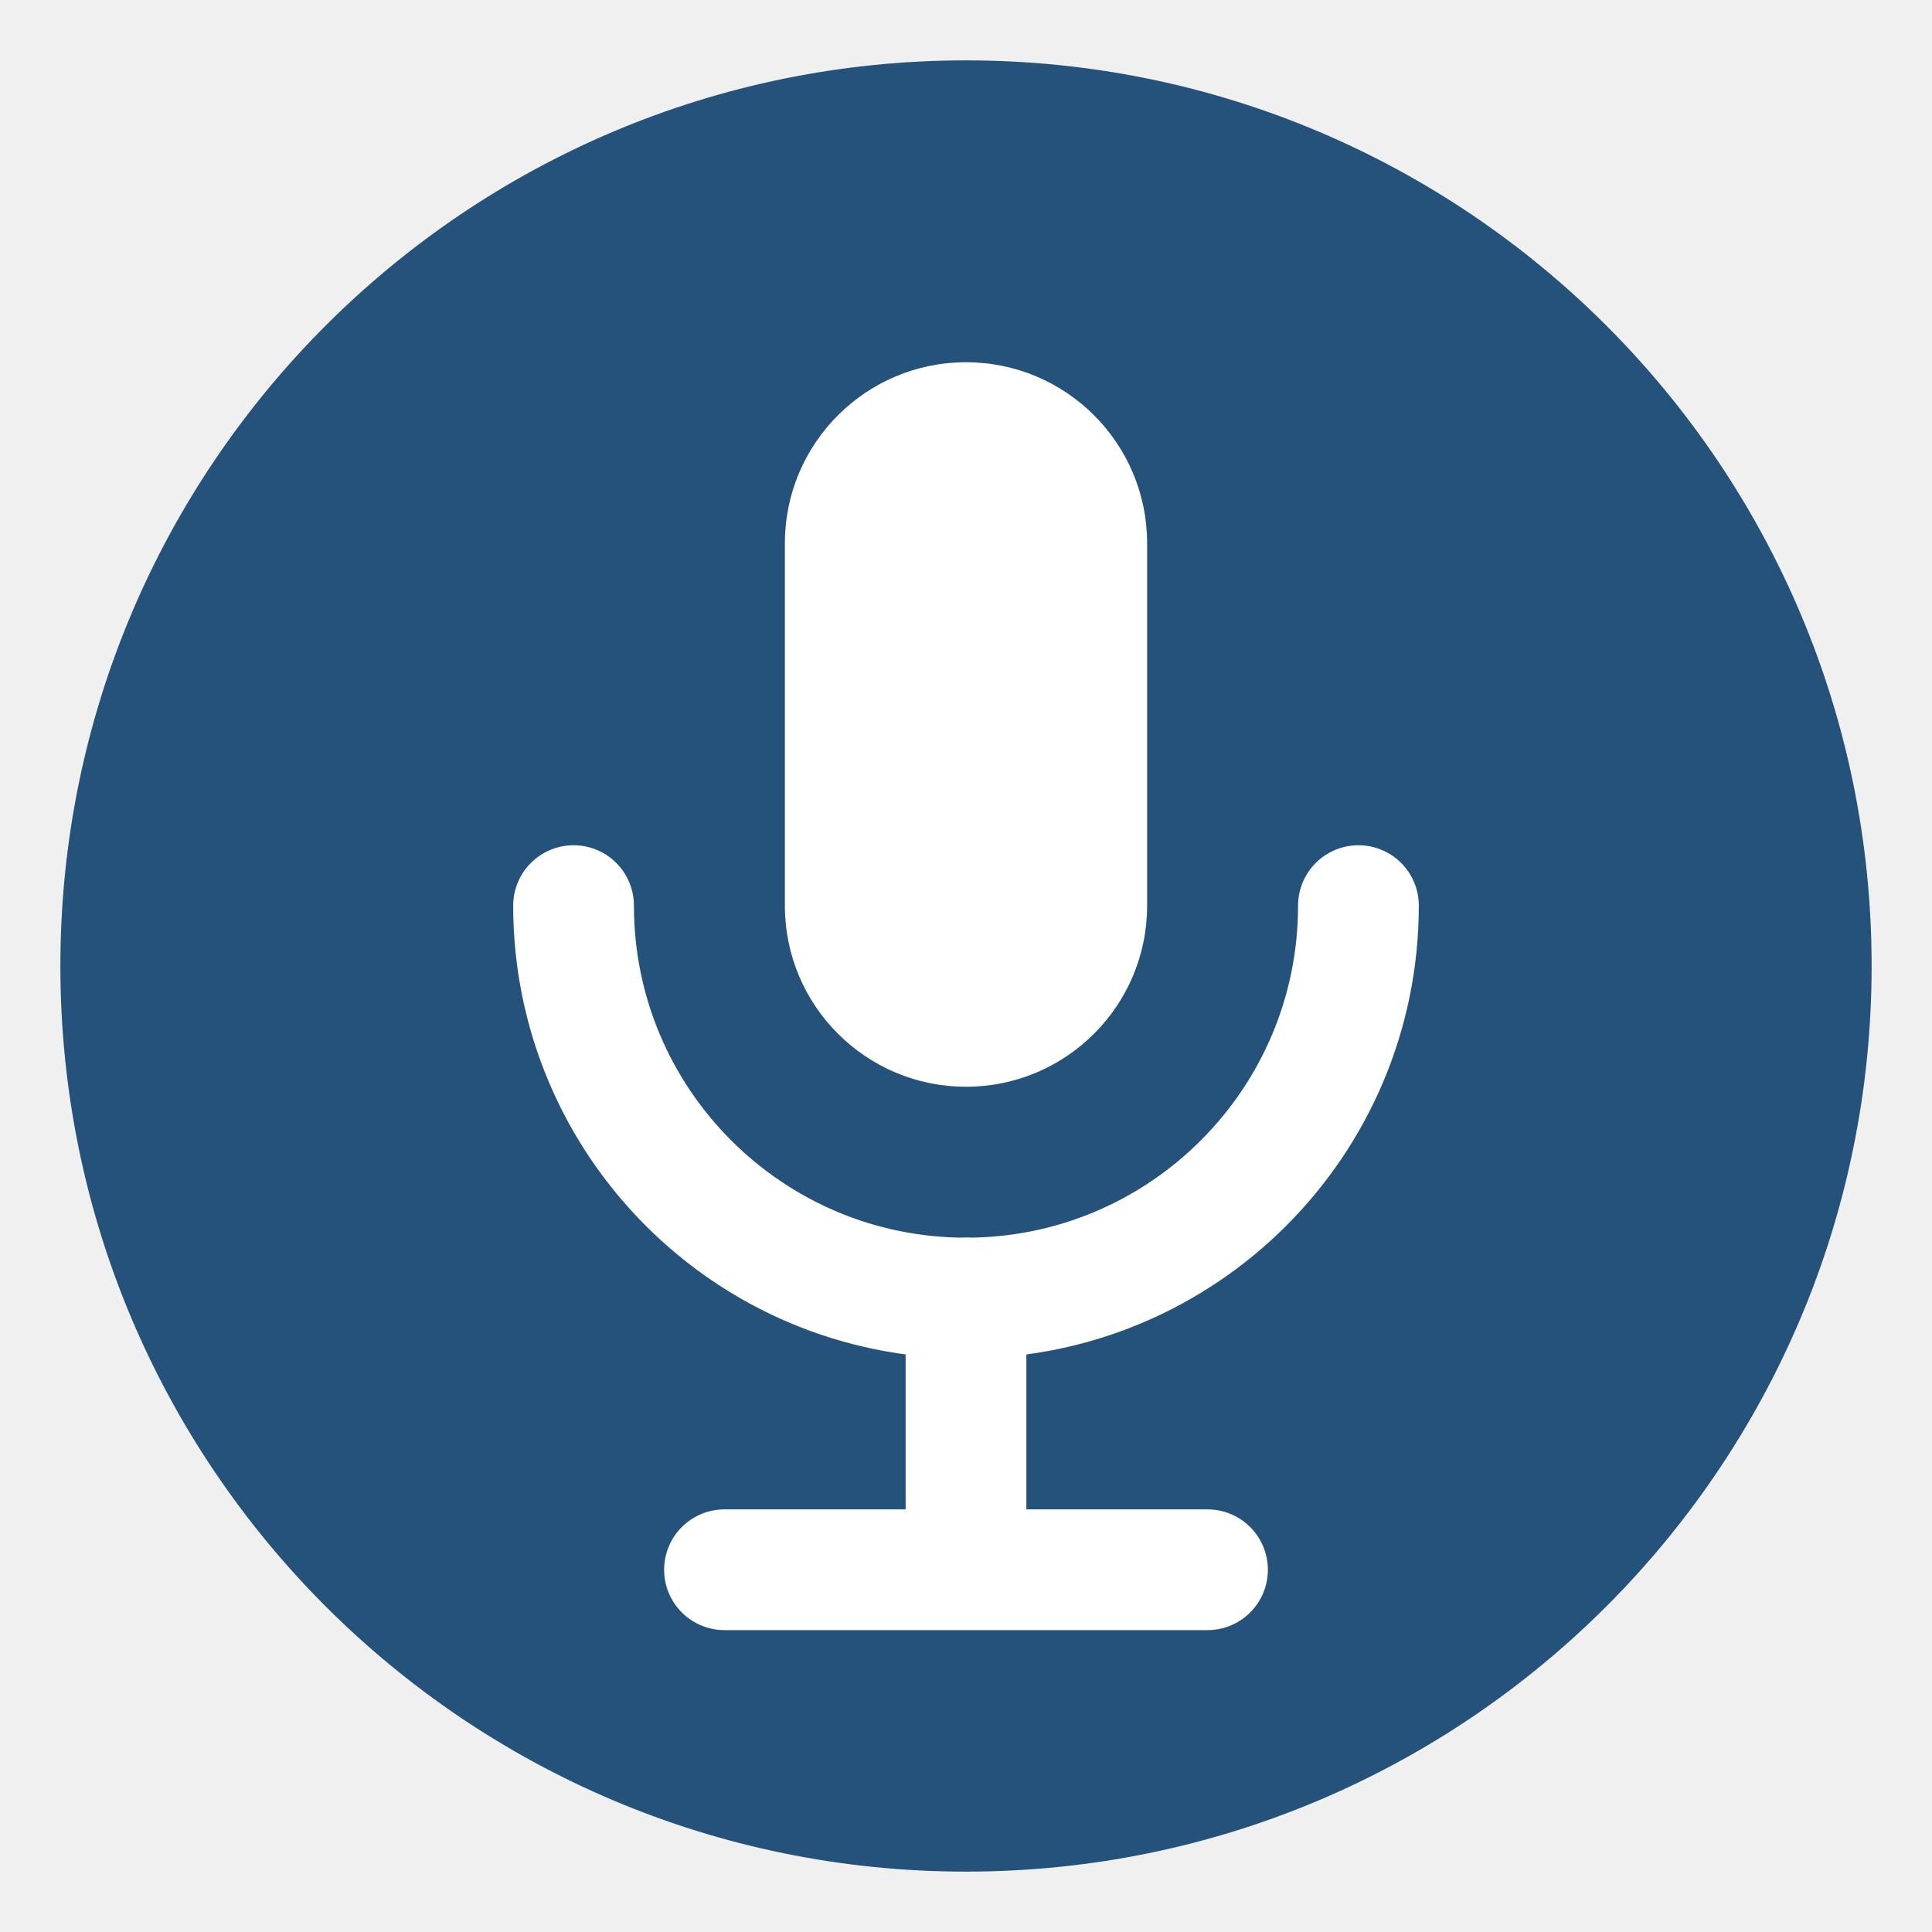
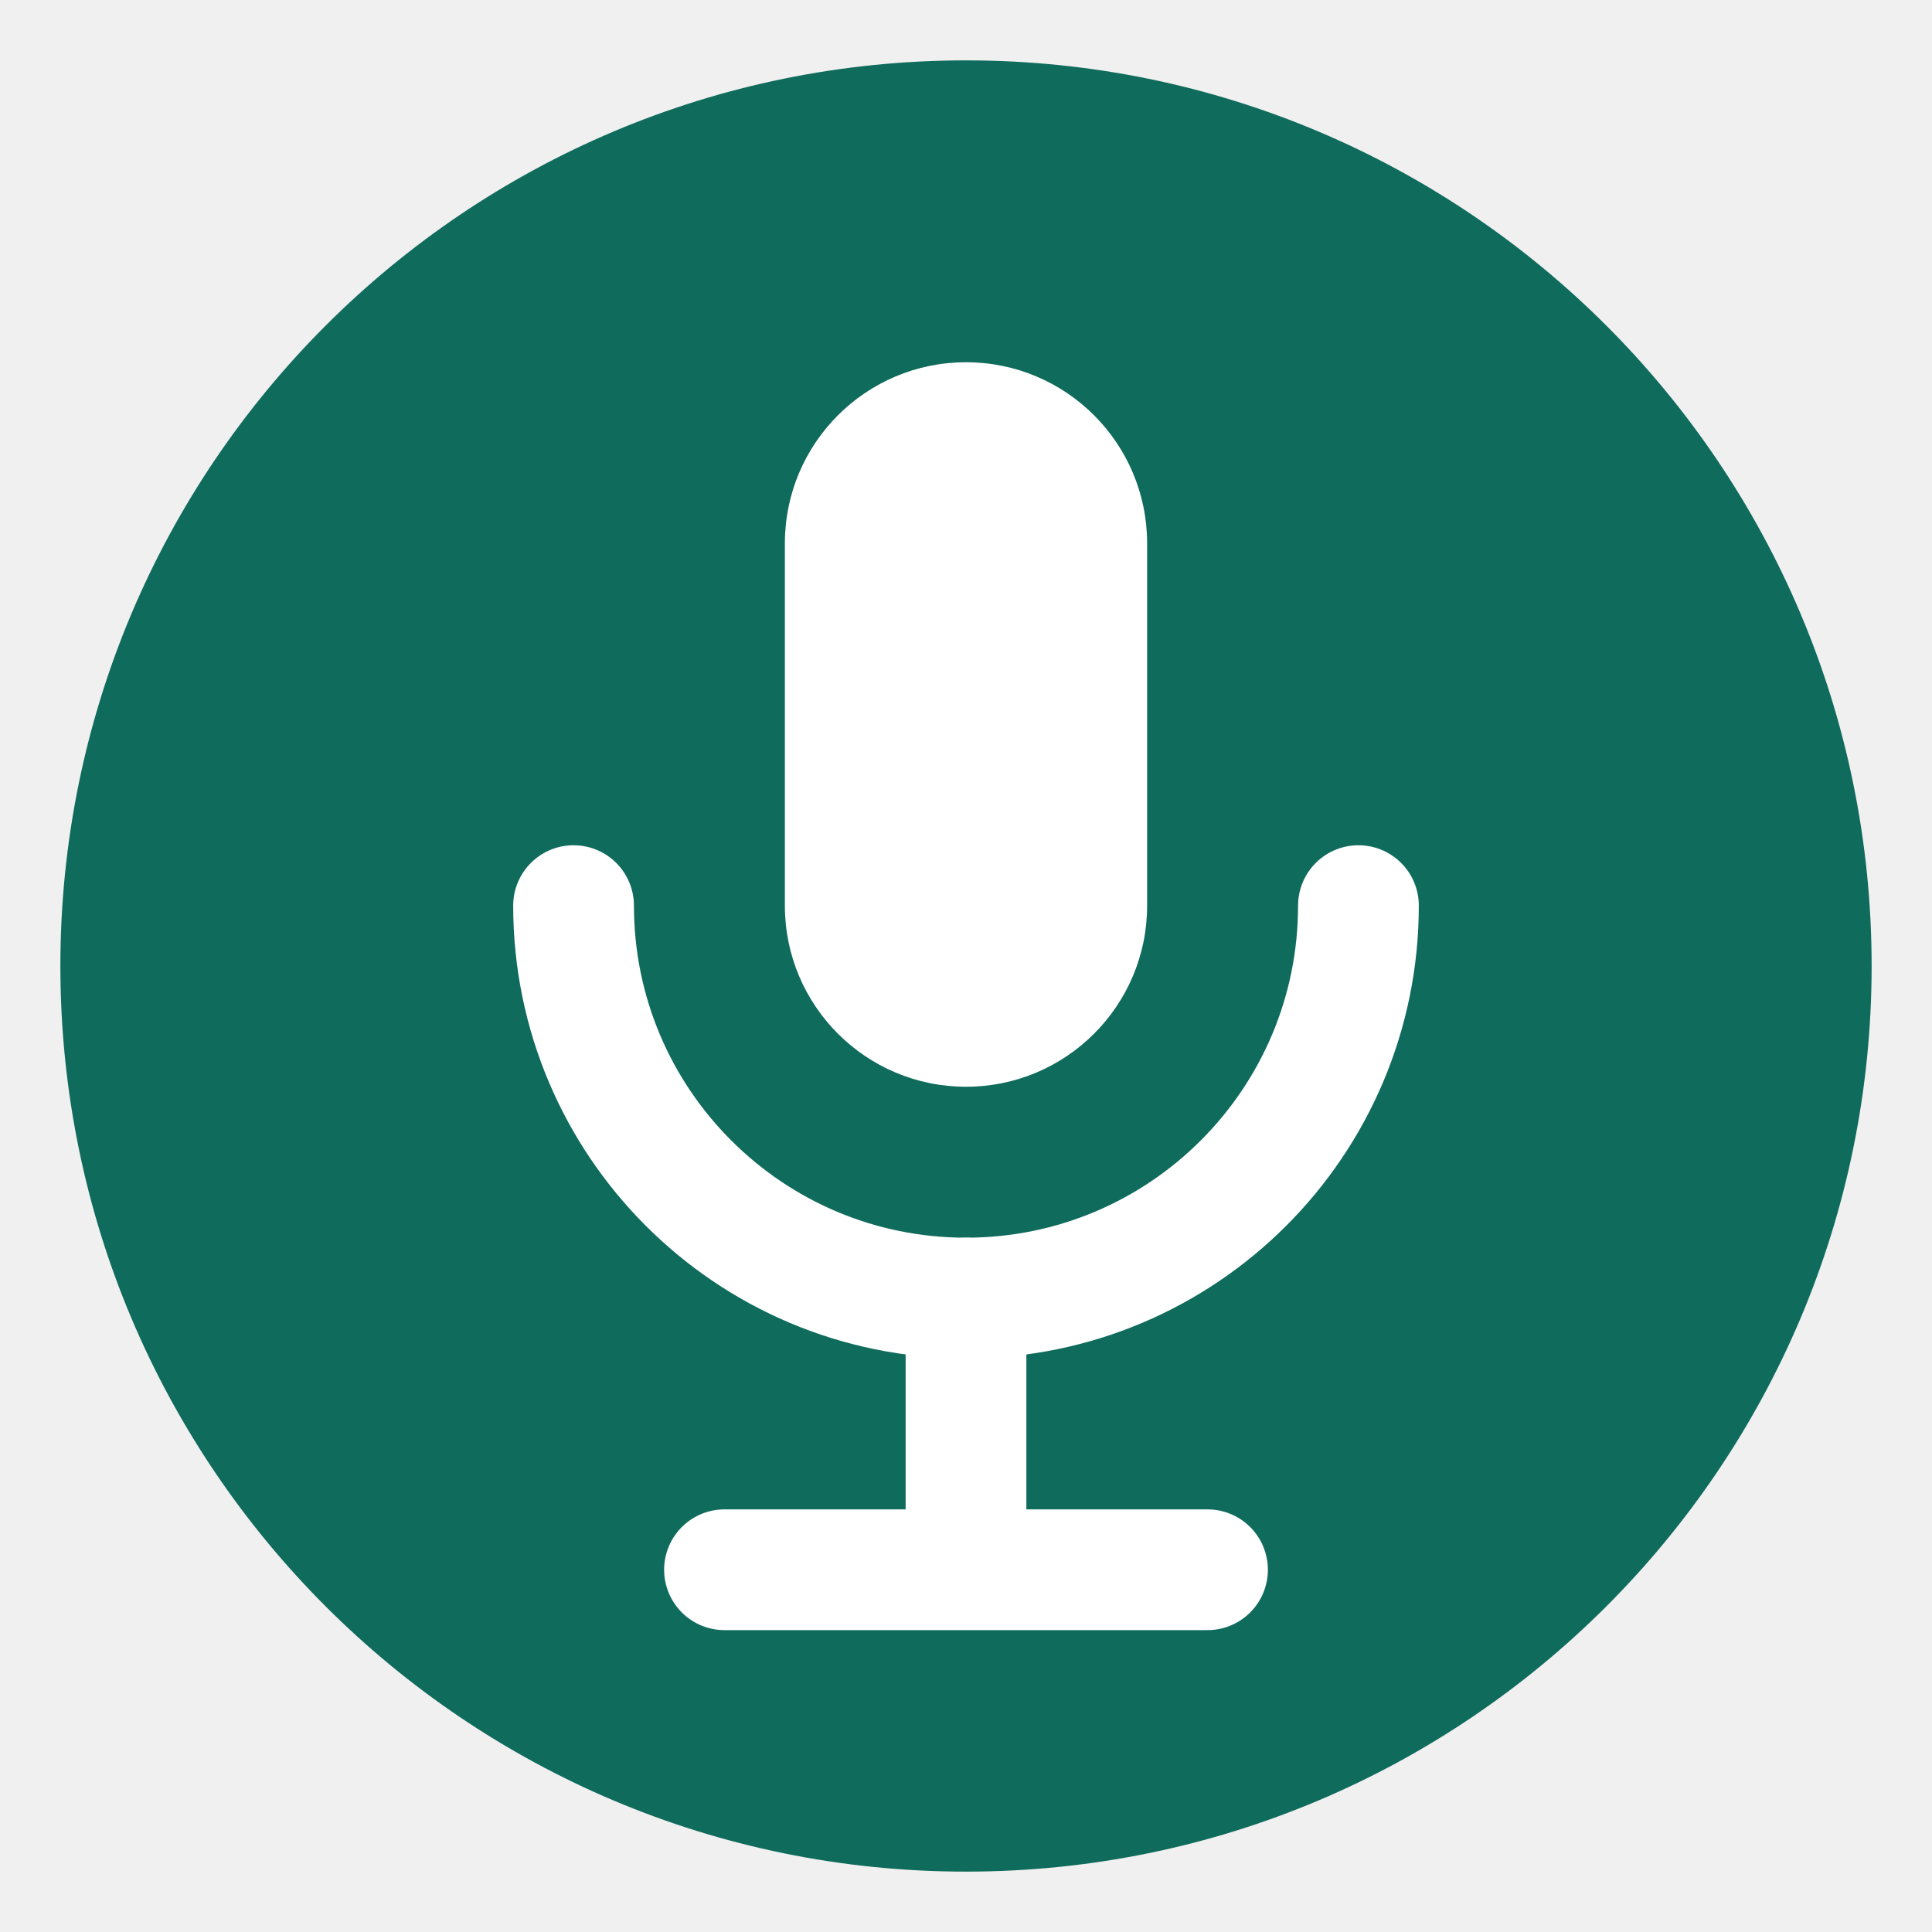
<svg xmlns="http://www.w3.org/2000/svg" viewBox="0 0 64 64">
-   <circle cx="32" cy="32" r="30" fill="#24527A" />
+   <circle cx="32" cy="32" r="30" fill="#0f6b5c" />
  <rect x="26" y="12" width="12" height="24" rx="6" fill="#fff" />
  <path d="M19 30a13 13 0 0 0 26 0" fill="none" stroke="#fff" stroke-width="4" stroke-linecap="round" />
  <path d="M32 43v8M24 52h16" stroke="#fff" stroke-width="4" stroke-linecap="round" />
</svg>
